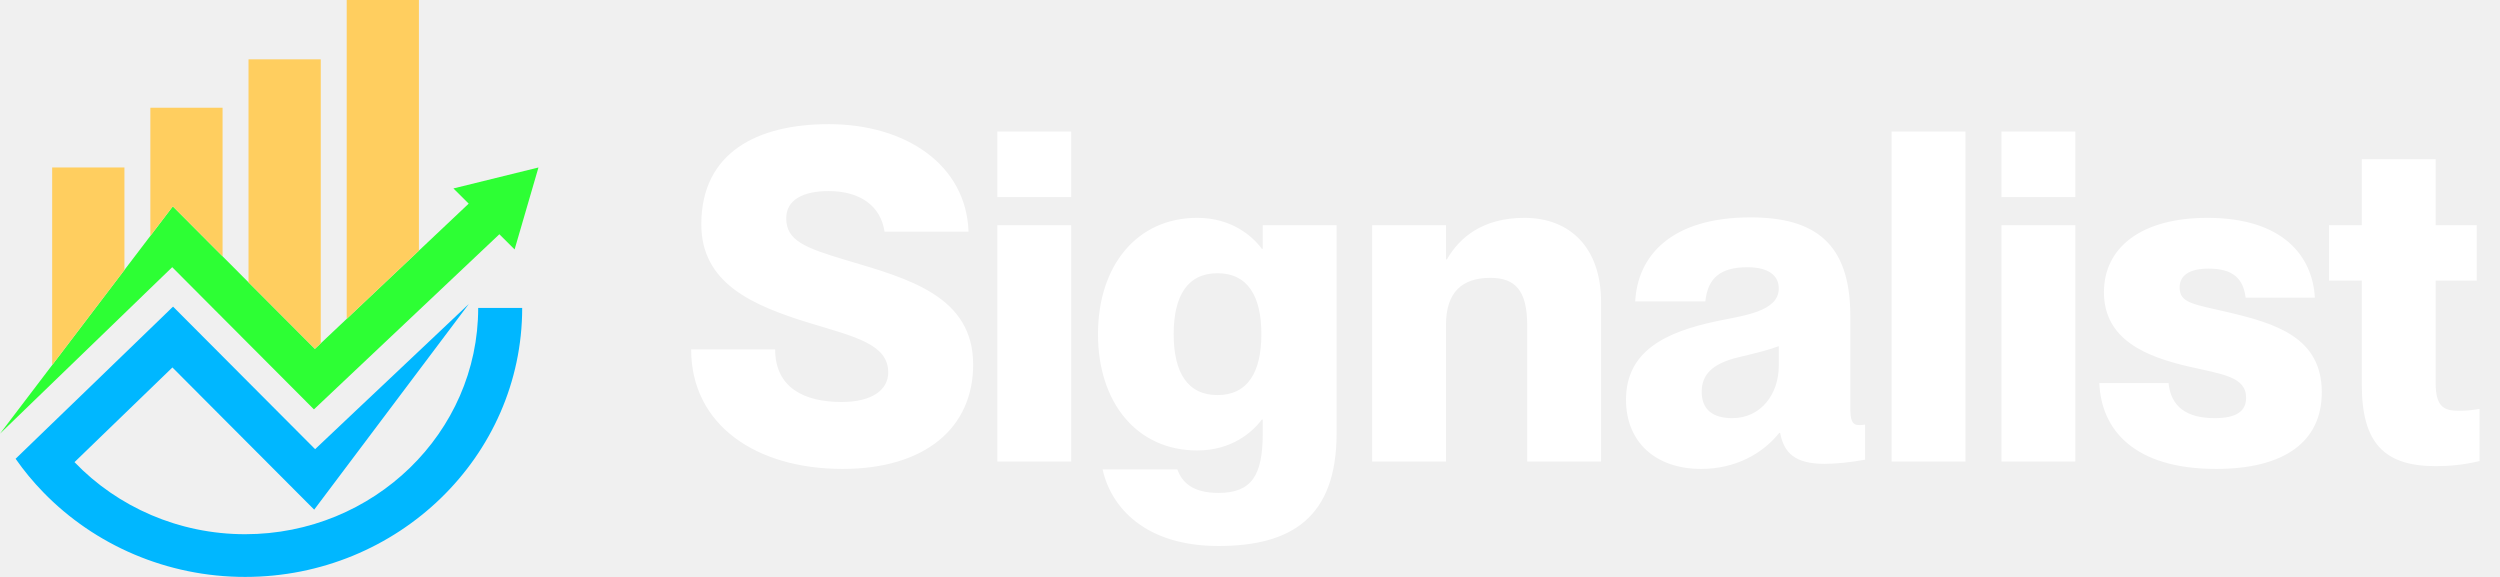
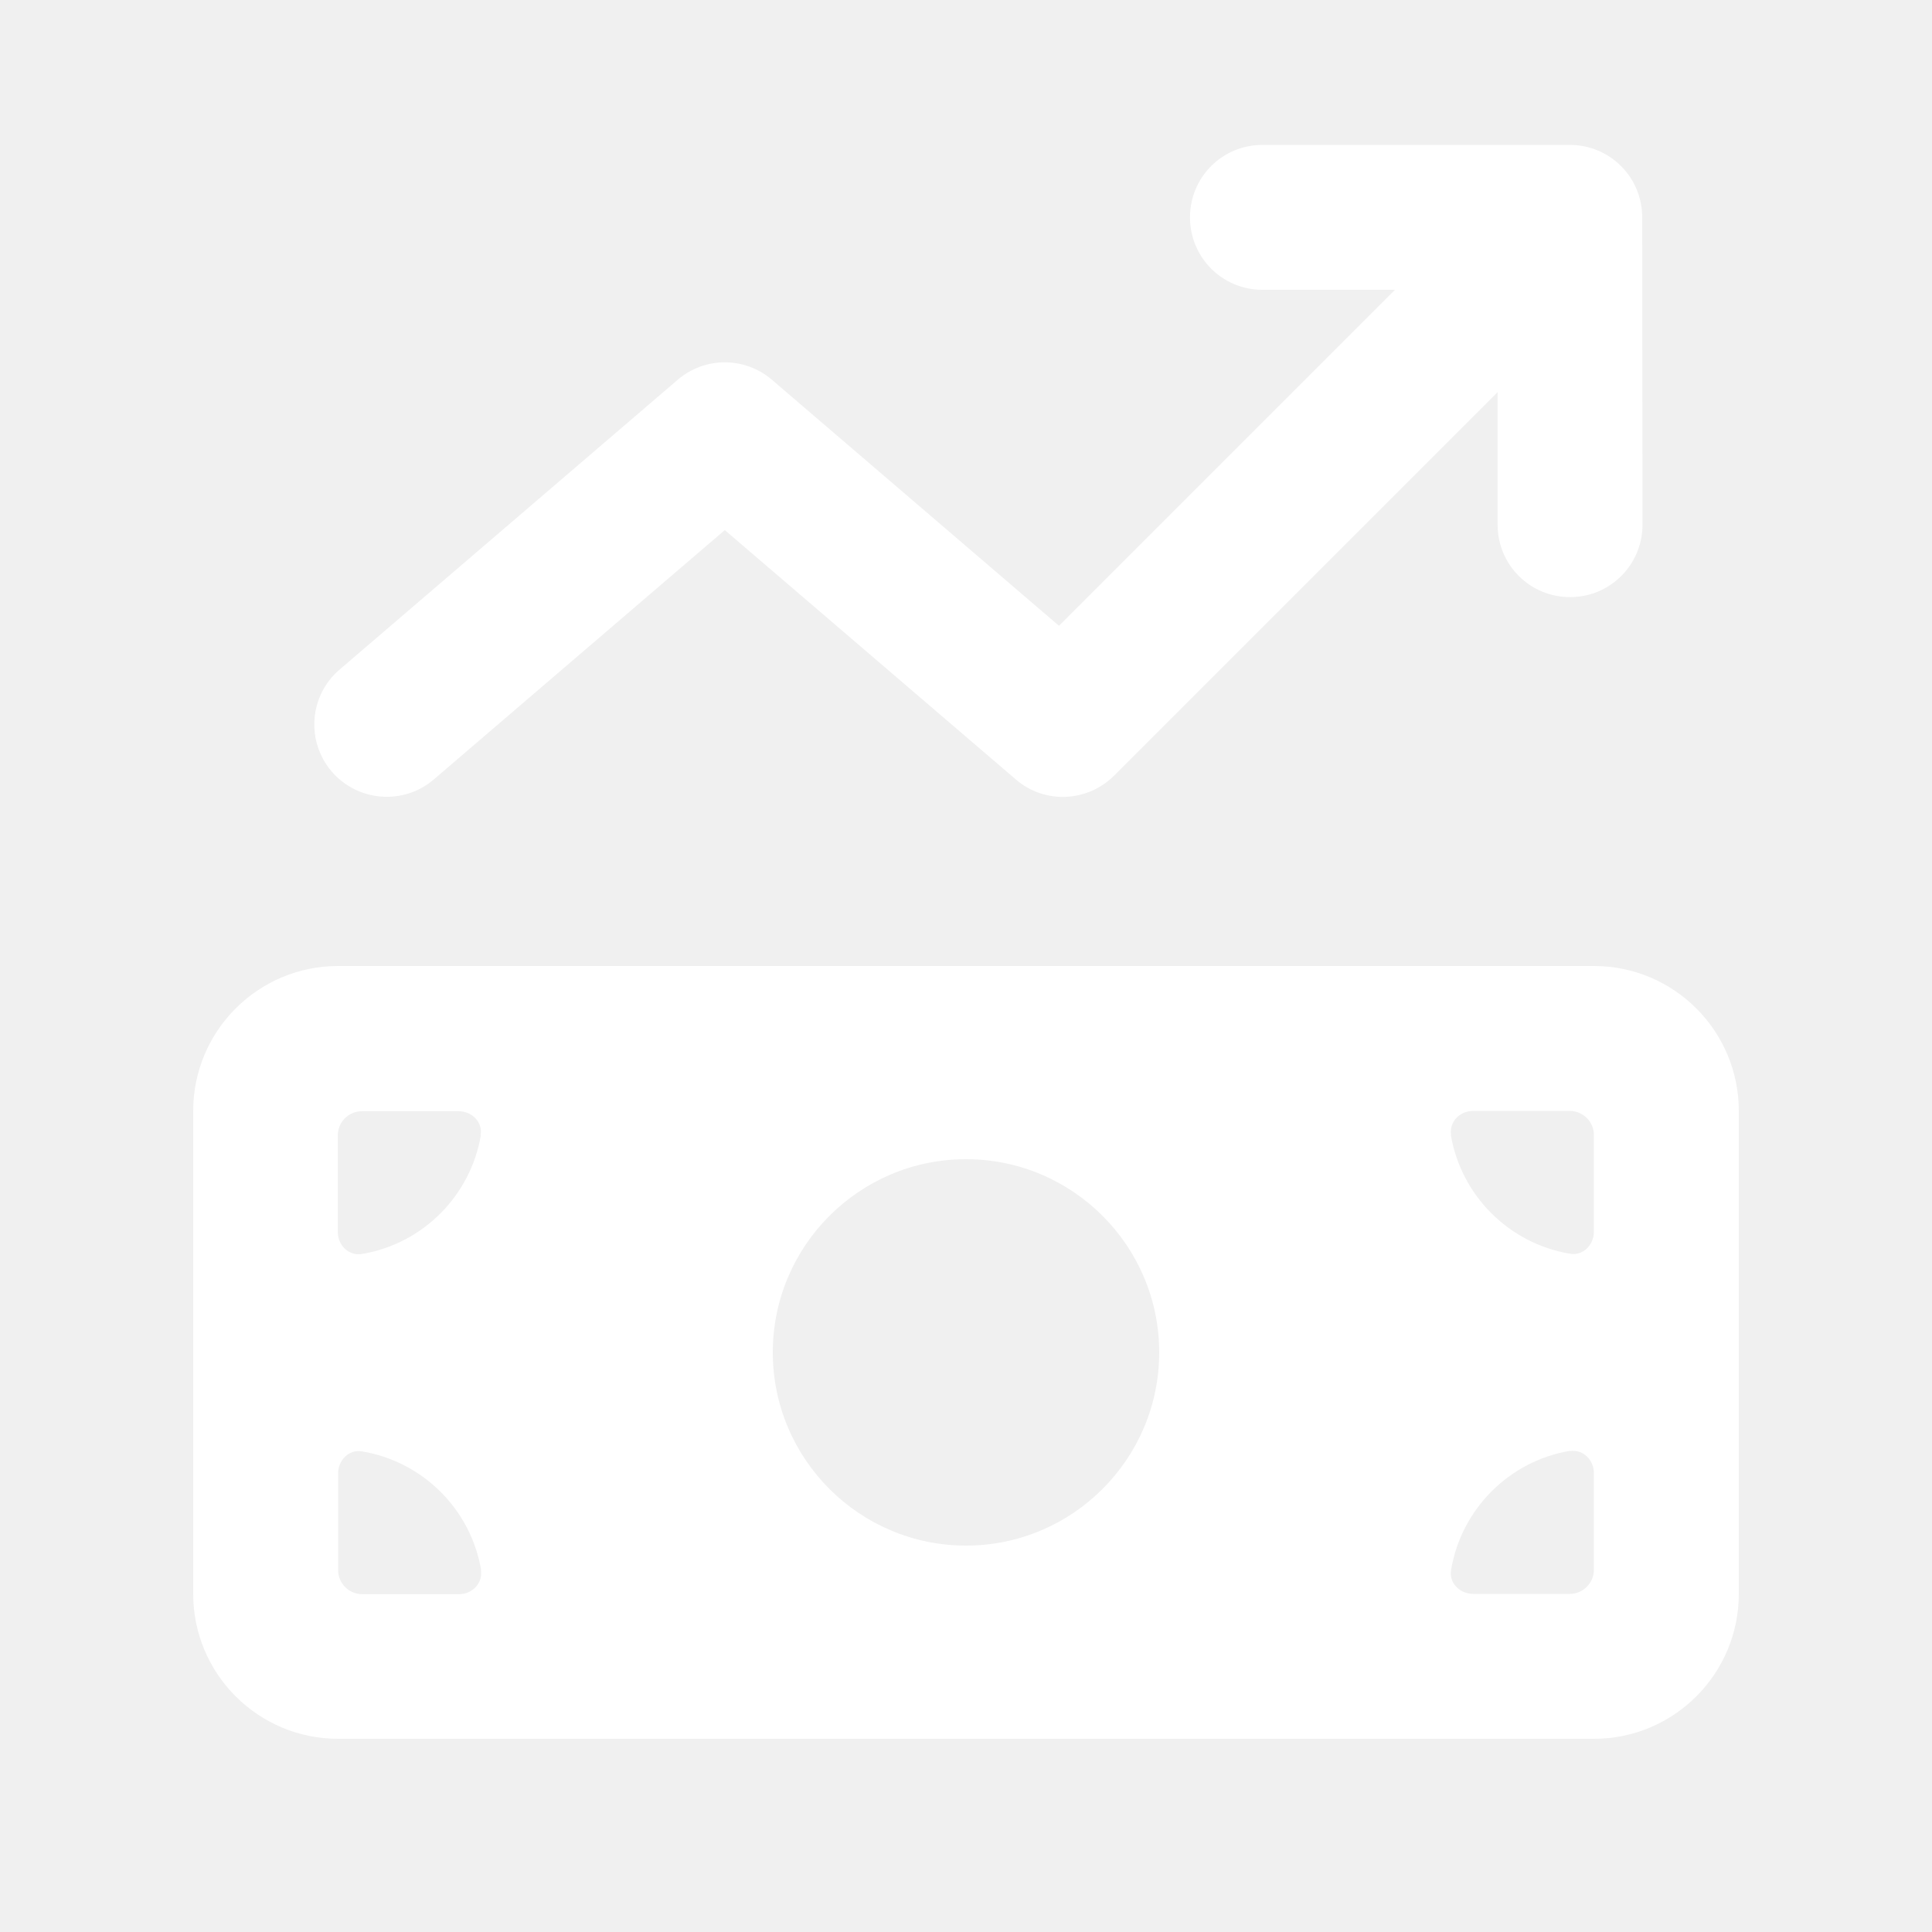
- <svg xmlns="http://www.w3.org/2000/svg" width="130" height="30" viewBox="0 0 130 30" fill="none">
-   <path d="M28 8.709L26.759 12.971L25.967 12.181L21.784 16.132L18.781 18.968L16.325 21.287L14.013 18.968L12.923 17.875L11.574 16.521L11.169 16.116L8.955 13.893L8.104 14.715L7.819 14.99L6.47 16.296L5.117 17.604L3.724 18.95L3.705 18.968L1.711 20.895L0 22.55L2.724 18.968L6.47 14.039L7.819 12.266L8.986 10.73L11.574 13.328L12.68 14.439L12.923 14.681L16.375 18.142L16.68 17.853L18.029 16.58L18.628 16.014L20.372 14.366L21.784 13.033L24.372 10.589L23.578 9.799L28 8.709Z" fill="#2DFF34" />
-   <path d="M6.47 8.709V14.039L2.724 18.968H2.713V8.709H6.47Z" fill="#FFCE5F" />
-   <path d="M27.154 16.014C27.154 23.726 20.692 30 12.745 30C8.69 30 4.918 28.346 2.252 25.599C1.726 25.059 1.244 24.477 0.811 23.856L2.467 22.256L5.13 19.686L5.871 18.968L6.47 18.39L7.819 17.085L8.117 16.797L8.821 16.116L8.934 16.003L8.936 16.005L8.999 15.945L11.574 18.528L12.693 19.652L16.386 23.357L18.639 21.227L20.385 19.58L21.032 18.968L21.784 18.258L24.383 15.802L16.338 26.502L11.18 21.33L8.966 19.108L8.117 19.928L5.13 22.816L3.874 24.031C6.119 26.37 9.311 27.779 12.745 27.779C19.429 27.779 24.866 22.502 24.866 16.014H27.154V16.014Z" fill="#00B7FF" />
-   <path d="M11.574 5.603V13.328L8.986 10.73L7.819 12.266V5.603H11.574Z" fill="#FFCE5F" />
-   <path d="M16.68 3.086V17.853L16.375 18.142L12.923 14.682V3.086H16.68Z" fill="#FFCE5F" />
-   <path d="M21.784 0V13.033L20.372 14.366L18.628 16.014L18.029 16.58V0H21.784Z" fill="#FFCE5F" />
-   <path d="M43.812 24.384C39.324 24.384 35.94 22.104 35.94 18.168H40.308C40.308 20.16 41.82 20.904 43.764 20.904C45.372 20.904 46.188 20.256 46.188 19.368C46.188 17.904 44.484 17.52 42.108 16.8C39.132 15.888 36.468 14.736 36.468 11.664C36.468 7.92 39.396 6.456 43.092 6.456C47.1 6.456 50.244 8.568 50.364 12.048H45.996C45.804 10.728 44.748 9.936 43.092 9.936C41.796 9.936 40.884 10.368 40.884 11.352C40.884 12.504 41.844 12.888 44.028 13.536C47.268 14.496 50.604 15.408 50.604 18.96C50.604 22.248 48.108 24.384 43.812 24.384ZM55.702 10.248H51.862V6.84H55.702V10.248ZM55.702 24H51.862V11.712H55.702V24ZM65.663 12.936V11.712H69.503V22.536C69.503 26.928 67.127 28.392 63.359 28.392C59.543 28.392 57.767 26.376 57.335 24.408H61.223C61.463 25.08 62.015 25.632 63.359 25.632C65.087 25.632 65.663 24.72 65.663 22.536V21.816H65.615C65.135 22.464 64.055 23.424 62.255 23.424C59.111 23.424 57.095 20.928 57.095 17.376C57.095 13.824 59.111 11.328 62.255 11.328C64.055 11.328 65.135 12.288 65.615 12.936H65.663ZM63.311 20.544C64.871 20.544 65.591 19.368 65.591 17.376C65.591 15.384 64.871 14.208 63.311 14.208C61.751 14.208 61.031 15.384 61.031 17.376C61.031 19.368 61.751 20.544 63.311 20.544ZM79.271 11.328C81.647 11.328 83.255 12.888 83.255 15.696V24H79.415V16.92C79.415 15.072 78.767 14.448 77.495 14.448C76.031 14.448 75.191 15.192 75.191 16.896V24H71.351V11.712H75.191V13.488H75.239C75.887 12.36 77.087 11.328 79.271 11.328ZM88.464 24.384C86.064 24.384 84.552 22.968 84.552 20.784C84.552 18.24 86.64 17.256 89.256 16.704C90.6 16.416 92.496 16.224 92.496 15C92.496 14.328 91.968 13.896 90.864 13.896C89.448 13.896 88.8 14.472 88.68 15.672H85.032C85.152 13.32 86.88 11.304 91.032 11.304C94.368 11.304 96.216 12.648 96.216 16.416V21.168C96.216 21.816 96.288 22.104 96.672 22.104C96.768 22.104 96.84 22.104 96.984 22.08V23.904C96.216 24.048 95.424 24.12 94.872 24.12C93.336 24.12 92.76 23.544 92.568 22.512H92.52C91.656 23.592 90.24 24.384 88.464 24.384ZM90.072 21.744C91.608 21.744 92.496 20.448 92.496 19.032V18C91.992 18.192 91.416 18.336 90.408 18.576C88.992 18.912 88.488 19.512 88.488 20.376C88.488 21.312 89.088 21.744 90.072 21.744ZM102.203 24H98.363V6.84H102.203V24ZM107.916 10.248H104.076V6.84H107.916V10.248ZM107.916 24H104.076V11.712H107.916V24ZM115.237 24.384C110.941 24.384 109.261 22.32 109.165 19.92H112.765C112.885 21.144 113.701 21.744 115.165 21.744C116.293 21.744 116.797 21.384 116.797 20.688C116.797 19.584 115.573 19.464 113.797 19.056C111.637 18.552 109.405 17.688 109.405 15.192C109.405 12.888 111.325 11.328 114.781 11.328C118.717 11.328 120.253 13.32 120.373 15.48H116.773C116.653 14.496 116.125 13.968 114.853 13.968C113.797 13.968 113.341 14.352 113.341 14.952C113.341 15.768 114.061 15.816 115.909 16.248C118.333 16.824 120.733 17.544 120.733 20.4C120.733 22.968 118.789 24.384 115.237 24.384ZM127.902 21.36C128.262 21.36 128.478 21.336 128.934 21.264V23.976C128.118 24.168 127.422 24.24 126.654 24.24C123.966 24.24 122.814 23.016 122.814 20.016V14.592H121.11V11.712H122.814V8.28H126.654V11.712H128.79V14.592H126.654V19.92C126.654 21.24 127.158 21.36 127.902 21.36Z" fill="white" />
+ <svg xmlns="http://www.w3.org/2000/svg" viewBox="0 0 640 640">
+   <path fill="#ffffff" d="M544 72C544 58.7 533.3 48 520 48L418.2 48C404.9 48 394.2 58.7 394.2 72C394.2 85.3 404.9 96 418.2 96L462.1 96L350.8 207.3L255.7 125.8C246.7 118.1 233.5 118.1 224.5 125.8L112.5 221.8C102.4 230.4 101.3 245.6 109.9 255.6C118.5 265.6 133.7 266.8 143.7 258.2L240.1 175.6L336.5 258.2C346 266.4 360.2 265.8 369.1 256.9L496.1 129.9L496.1 173.8C496.1 187.1 506.8 197.8 520.1 197.8C533.4 197.8 544.1 187.1 544.1 173.8L544 72zM112 320C85.5 320 64 341.5 64 368L64 528C64 554.5 85.5 576 112 576L528 576C554.5 576 576 554.5 576 528L576 368C576 341.5 554.5 320 528 320L112 320zM159.3 376C155.9 396.1 140.1 412 119.9 415.4C115.5 416.1 111.9 412.5 111.9 408.1L111.9 376.1C111.9 371.7 115.5 368.1 119.9 368.1L151.9 368.1C156.3 368.1 160 371.7 159.2 376.1zM159.3 520.1C160 524.5 156.4 528.1 152 528.1L120 528.1C115.6 528.1 112 524.5 112 520.1L112 488.1C112 483.7 115.6 480 120 480.8C140.1 484.2 156 500 159.4 520.2zM520 480.7C524.4 480 528 483.6 528 488L528 520C528 524.4 524.4 528 520 528L488 528C483.6 528 479.9 524.4 480.7 520C484.1 499.9 499.9 484 520.1 480.6zM480.7 376C480 371.6 483.6 368 488 368L520 368C524.4 368 528 371.6 528 376L528 408C528 412.4 524.4 416.1 520 415.3C499.9 411.9 484 396.1 480.6 375.9zM256 448C256 412.7 284.7 384 320 384C355.3 384 384 412.7 384 448C384 483.3 355.3 512 320 512C284.7 512 256 483.3 256 448z" />
</svg>
